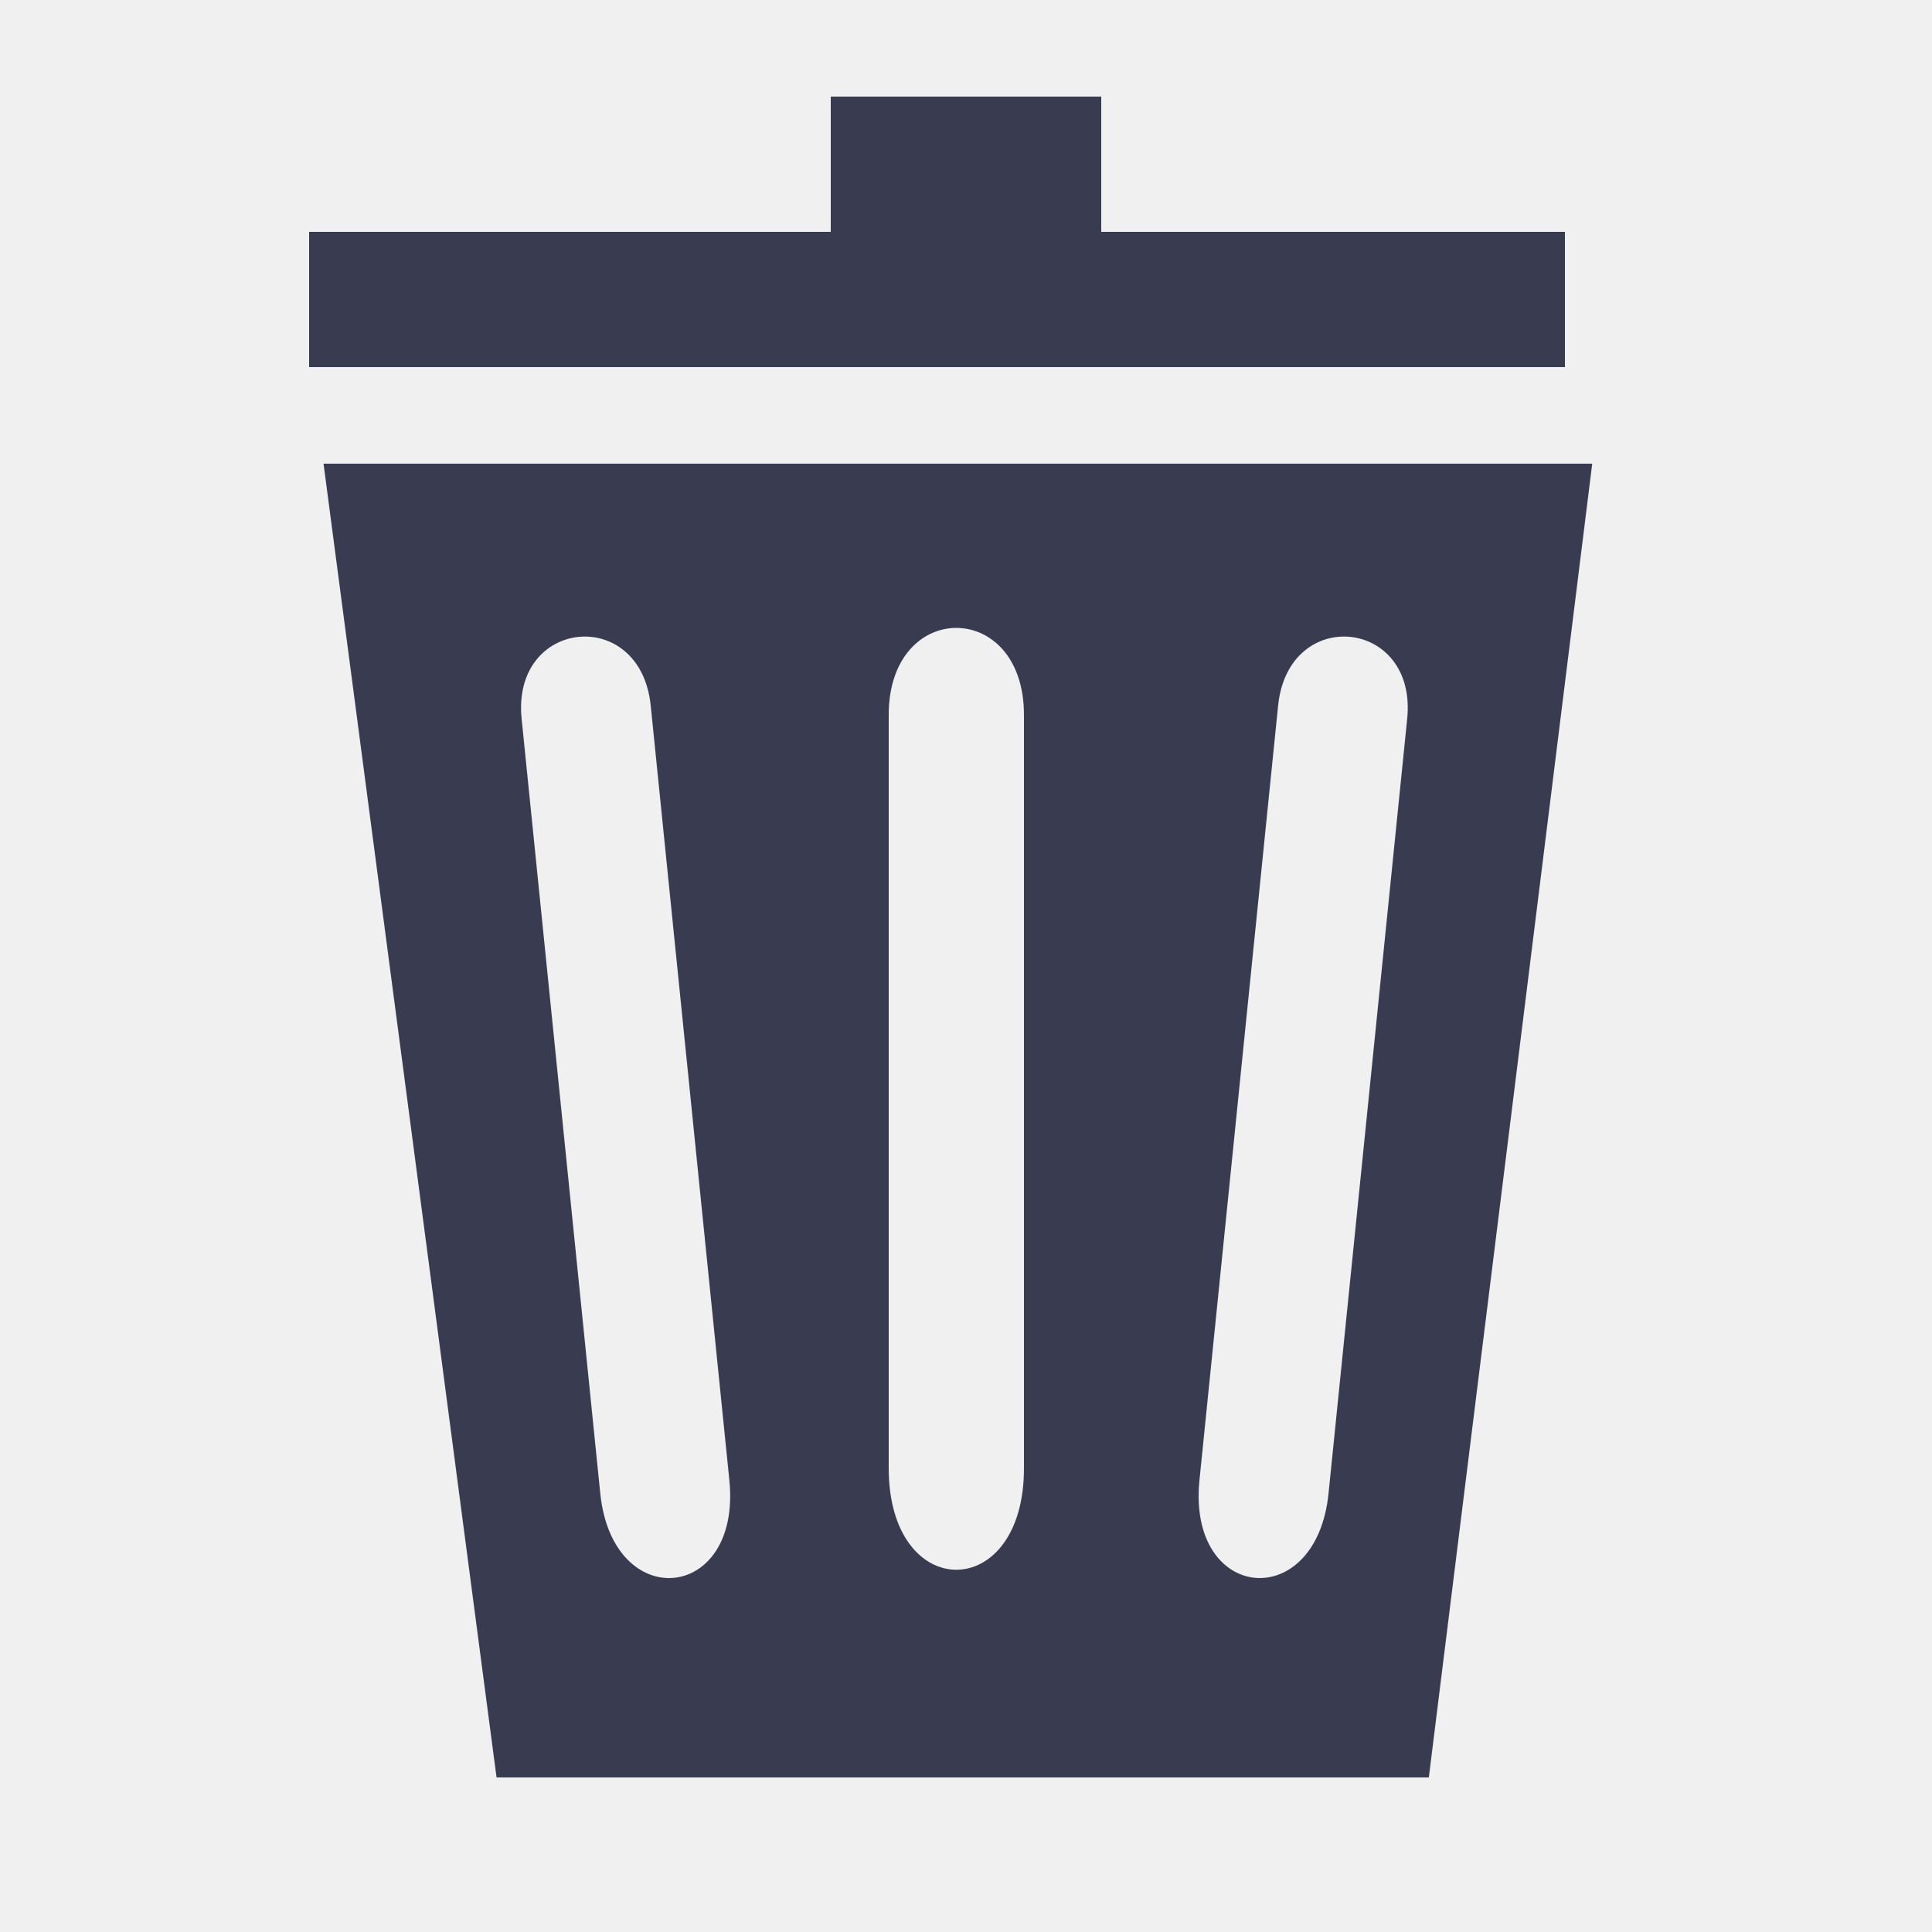
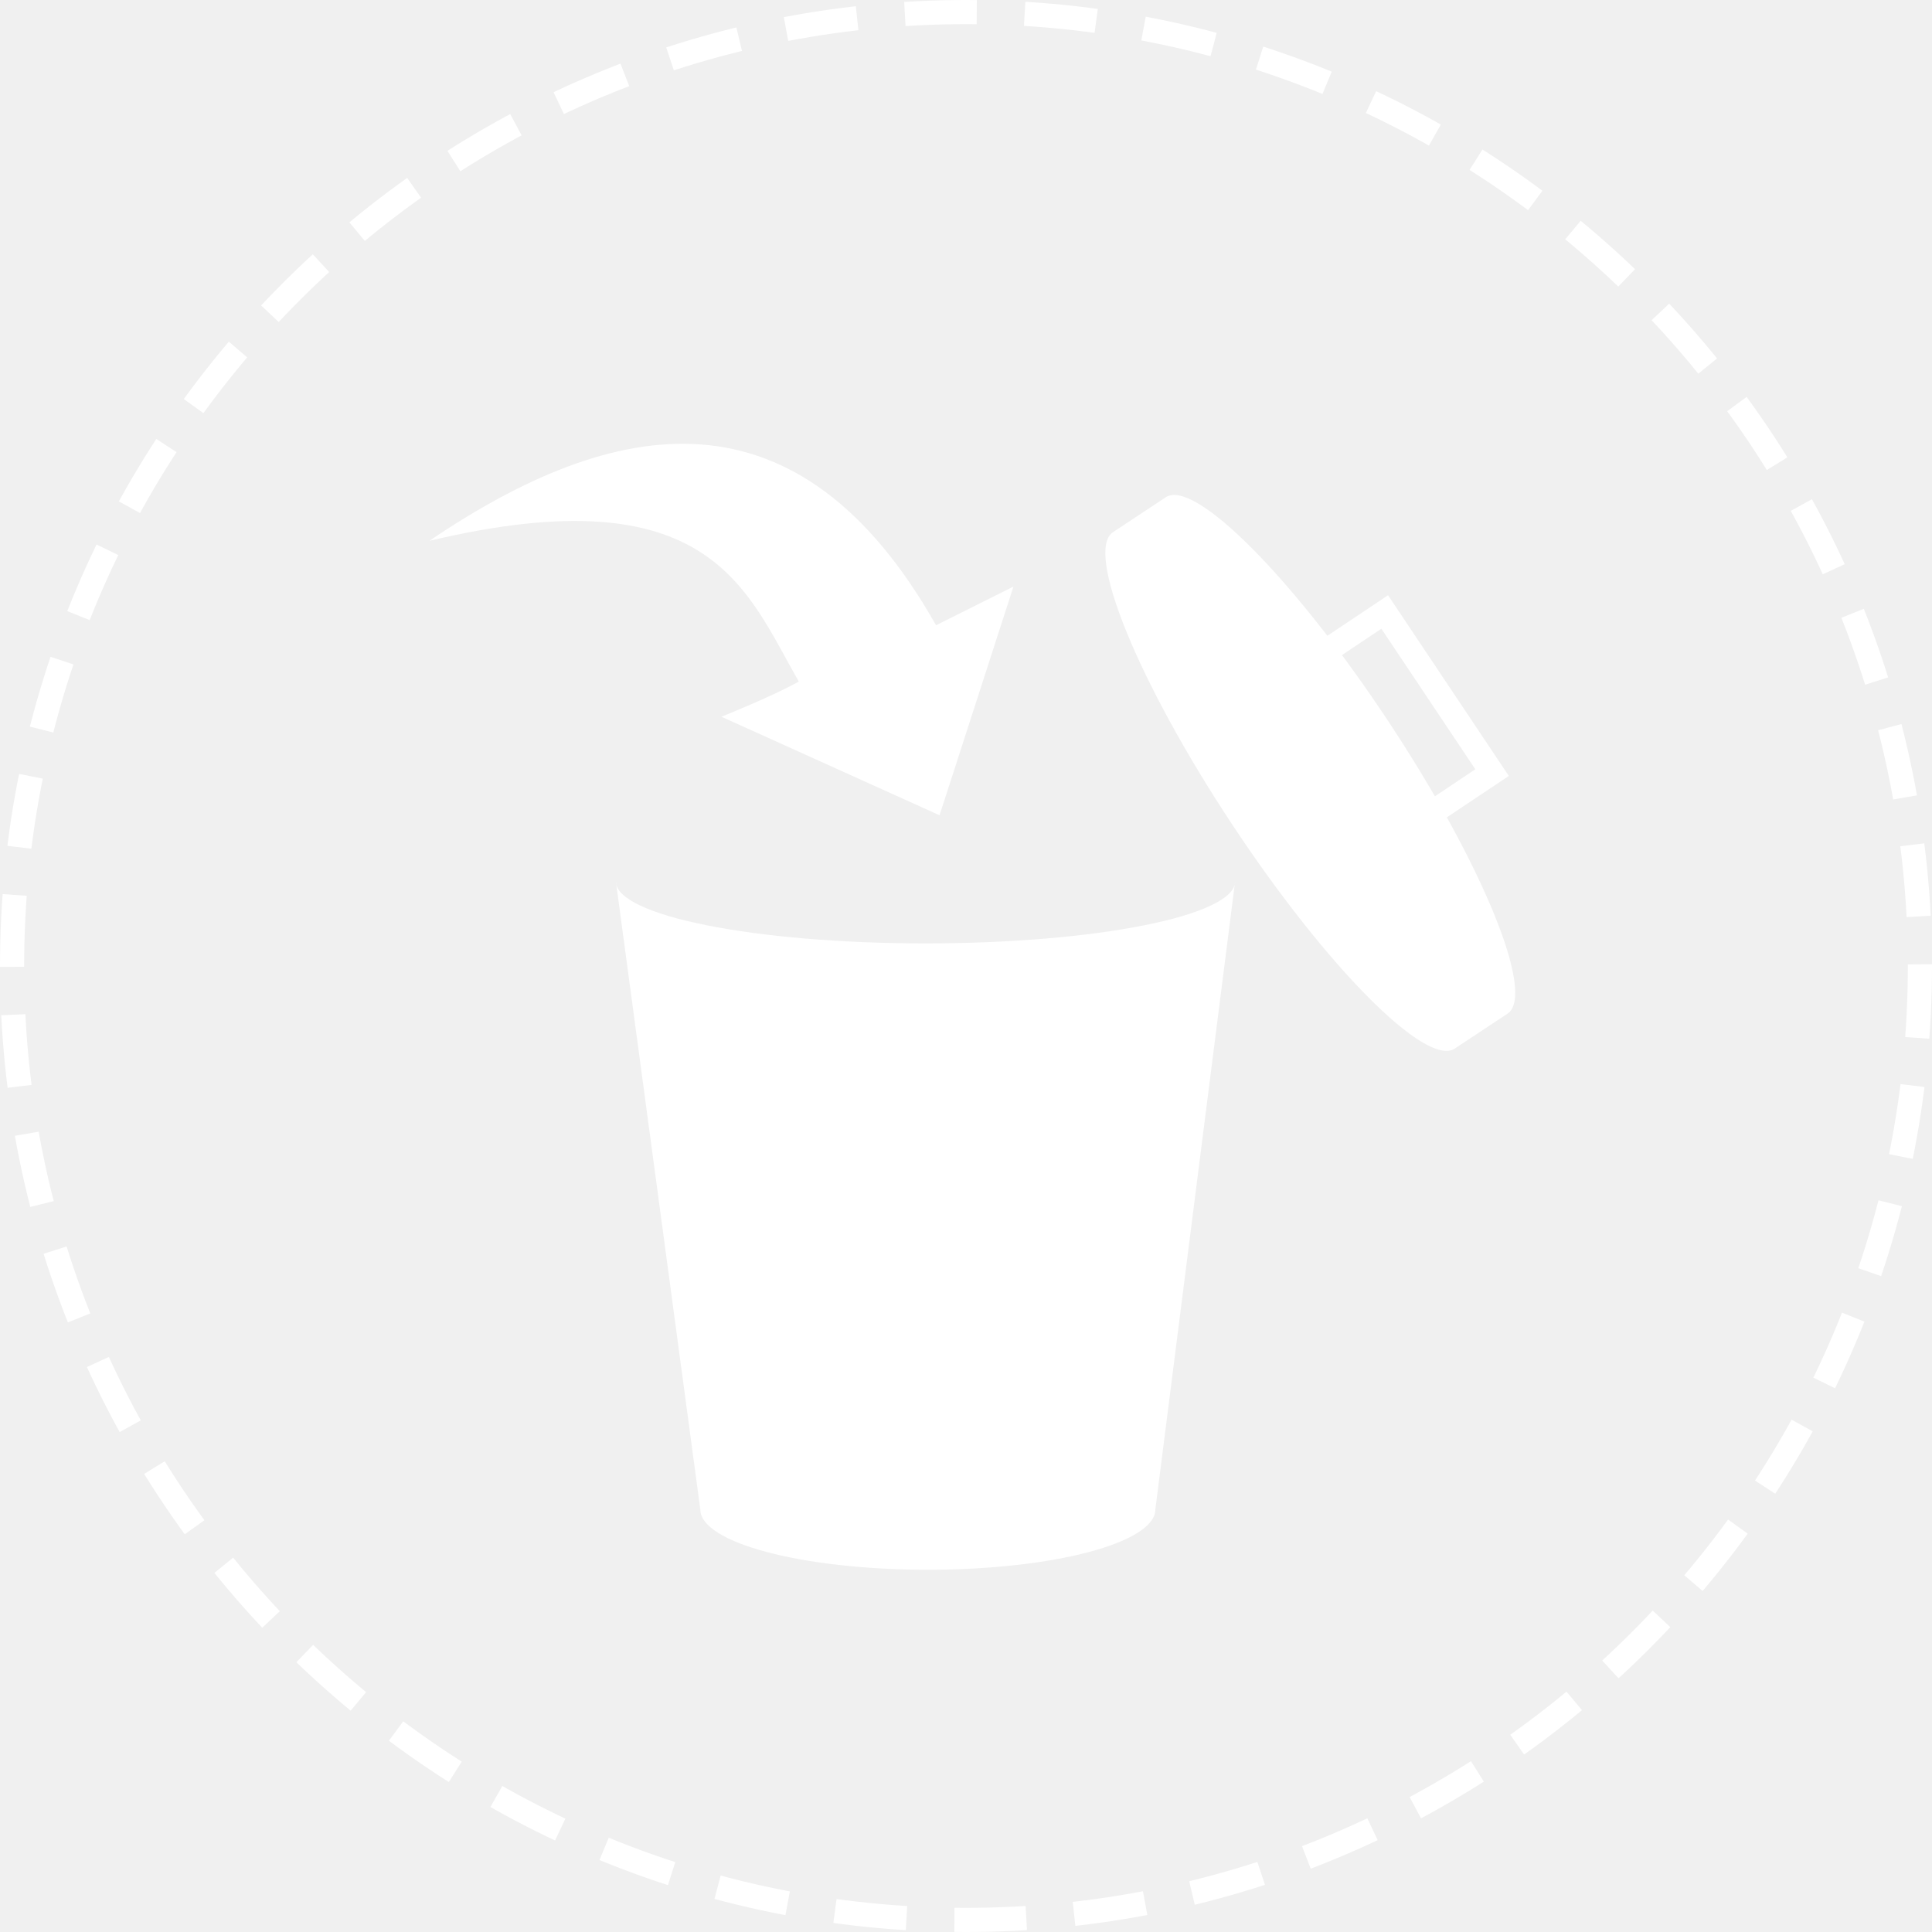
- <svg xmlns="http://www.w3.org/2000/svg" version="1.1" id="レイヤー_1" x="0px" y="0px" width="100px" height="100px" viewBox="0 0 100 100" enable-background="new 0 0 100 100" xml:space="preserve">
-   <g id="svg_75">
-     <polygon fill="#393C51" points="16,12 16,19 81,19 81,12 57,12 57,5 43,5 43,12 " id="svg_76" />
-     <path fill="#393C51" d="m16.746,24h65.667l-8.457,68h-48.255l-8.955,-68zm29.254,52c0,7 7,7 7,0c0,-8 0,-35 0,-39c0,-6 -7,-6 -7,0c0,31 0,30 0,39zm-14.931,1.291c0.636,6.265 7.322,5.632 6.682,-0.678c-0.867,-8.537 -3.543,-34.893 -4.07,-40.089c-0.528,-5.196 -7.209,-4.519 -6.682,0.679c3.167,31.197 3.16,31.117 4.07,40.088zm41.767,-40.089c0.527,-5.197 -6.153,-5.875 -6.681,-0.679c-0.529,5.197 -3.205,31.553 -4.071,40.089c-0.64,6.31 6.046,6.943 6.682,0.678c0.911,-8.97 0.903,-8.89 4.07,-40.088z" id="svg_77" />
-   </g>
+ <svg xmlns="http://www.w3.org/2000/svg" version="1.1" id="Layer_1" x="0px" y="0px" width="80px" height="80px" viewBox="0 0 80 80" enable-background="new 0 0 80 80" xml:space="preserve">
+   <circle fill="none" stroke="#FFFFFF" stroke-miterlimit="10" stroke-dasharray="2.978,1.985" cx="40" cy="40" r="39.5" />
+   <path fill="#FFFFFF" d="M57.487,29.866c3.908,5.905,6.118,11.325,4.938,12.107l-2.188,1.447c-1.181,0.781-5.306-3.372-9.213-9.277  c-3.907-5.905-6.117-11.326-4.937-12.107l2.186-1.447C49.454,19.808,53.58,23.961,57.487,29.866z" />
+   <path fill="#FFFFFF" d="M25.503,36.5c0,1.416,5.74,2.564,12.82,2.564s12.82-1.148,12.82-2.564l-3.302,26  c0,1.381-4.218,2.5-9.421,2.5c-5.204,0-9.422-1.119-9.422-2.5L25.503,36.5z" />
+   <path fill="#FFFFFF" d="M17.78,22.394c7.745-5.246,15.298-6.556,20.98,3.497c1.457-0.729,3.205-1.603,3.205-1.603l-3.06,9.47  l-9.032-4.08c0,0,2.185-0.875,3.204-1.458C30.894,24.434,29.436,19.625,17.78,22.394z" />
+   <polygon fill="#FFFFFF" points="57.476,24.647 54.15,26.87 54.706,27.701 57.199,26.034 61.09,31.854 58.596,33.521 59.151,34.353   62.477,32.13 " />
</svg>
